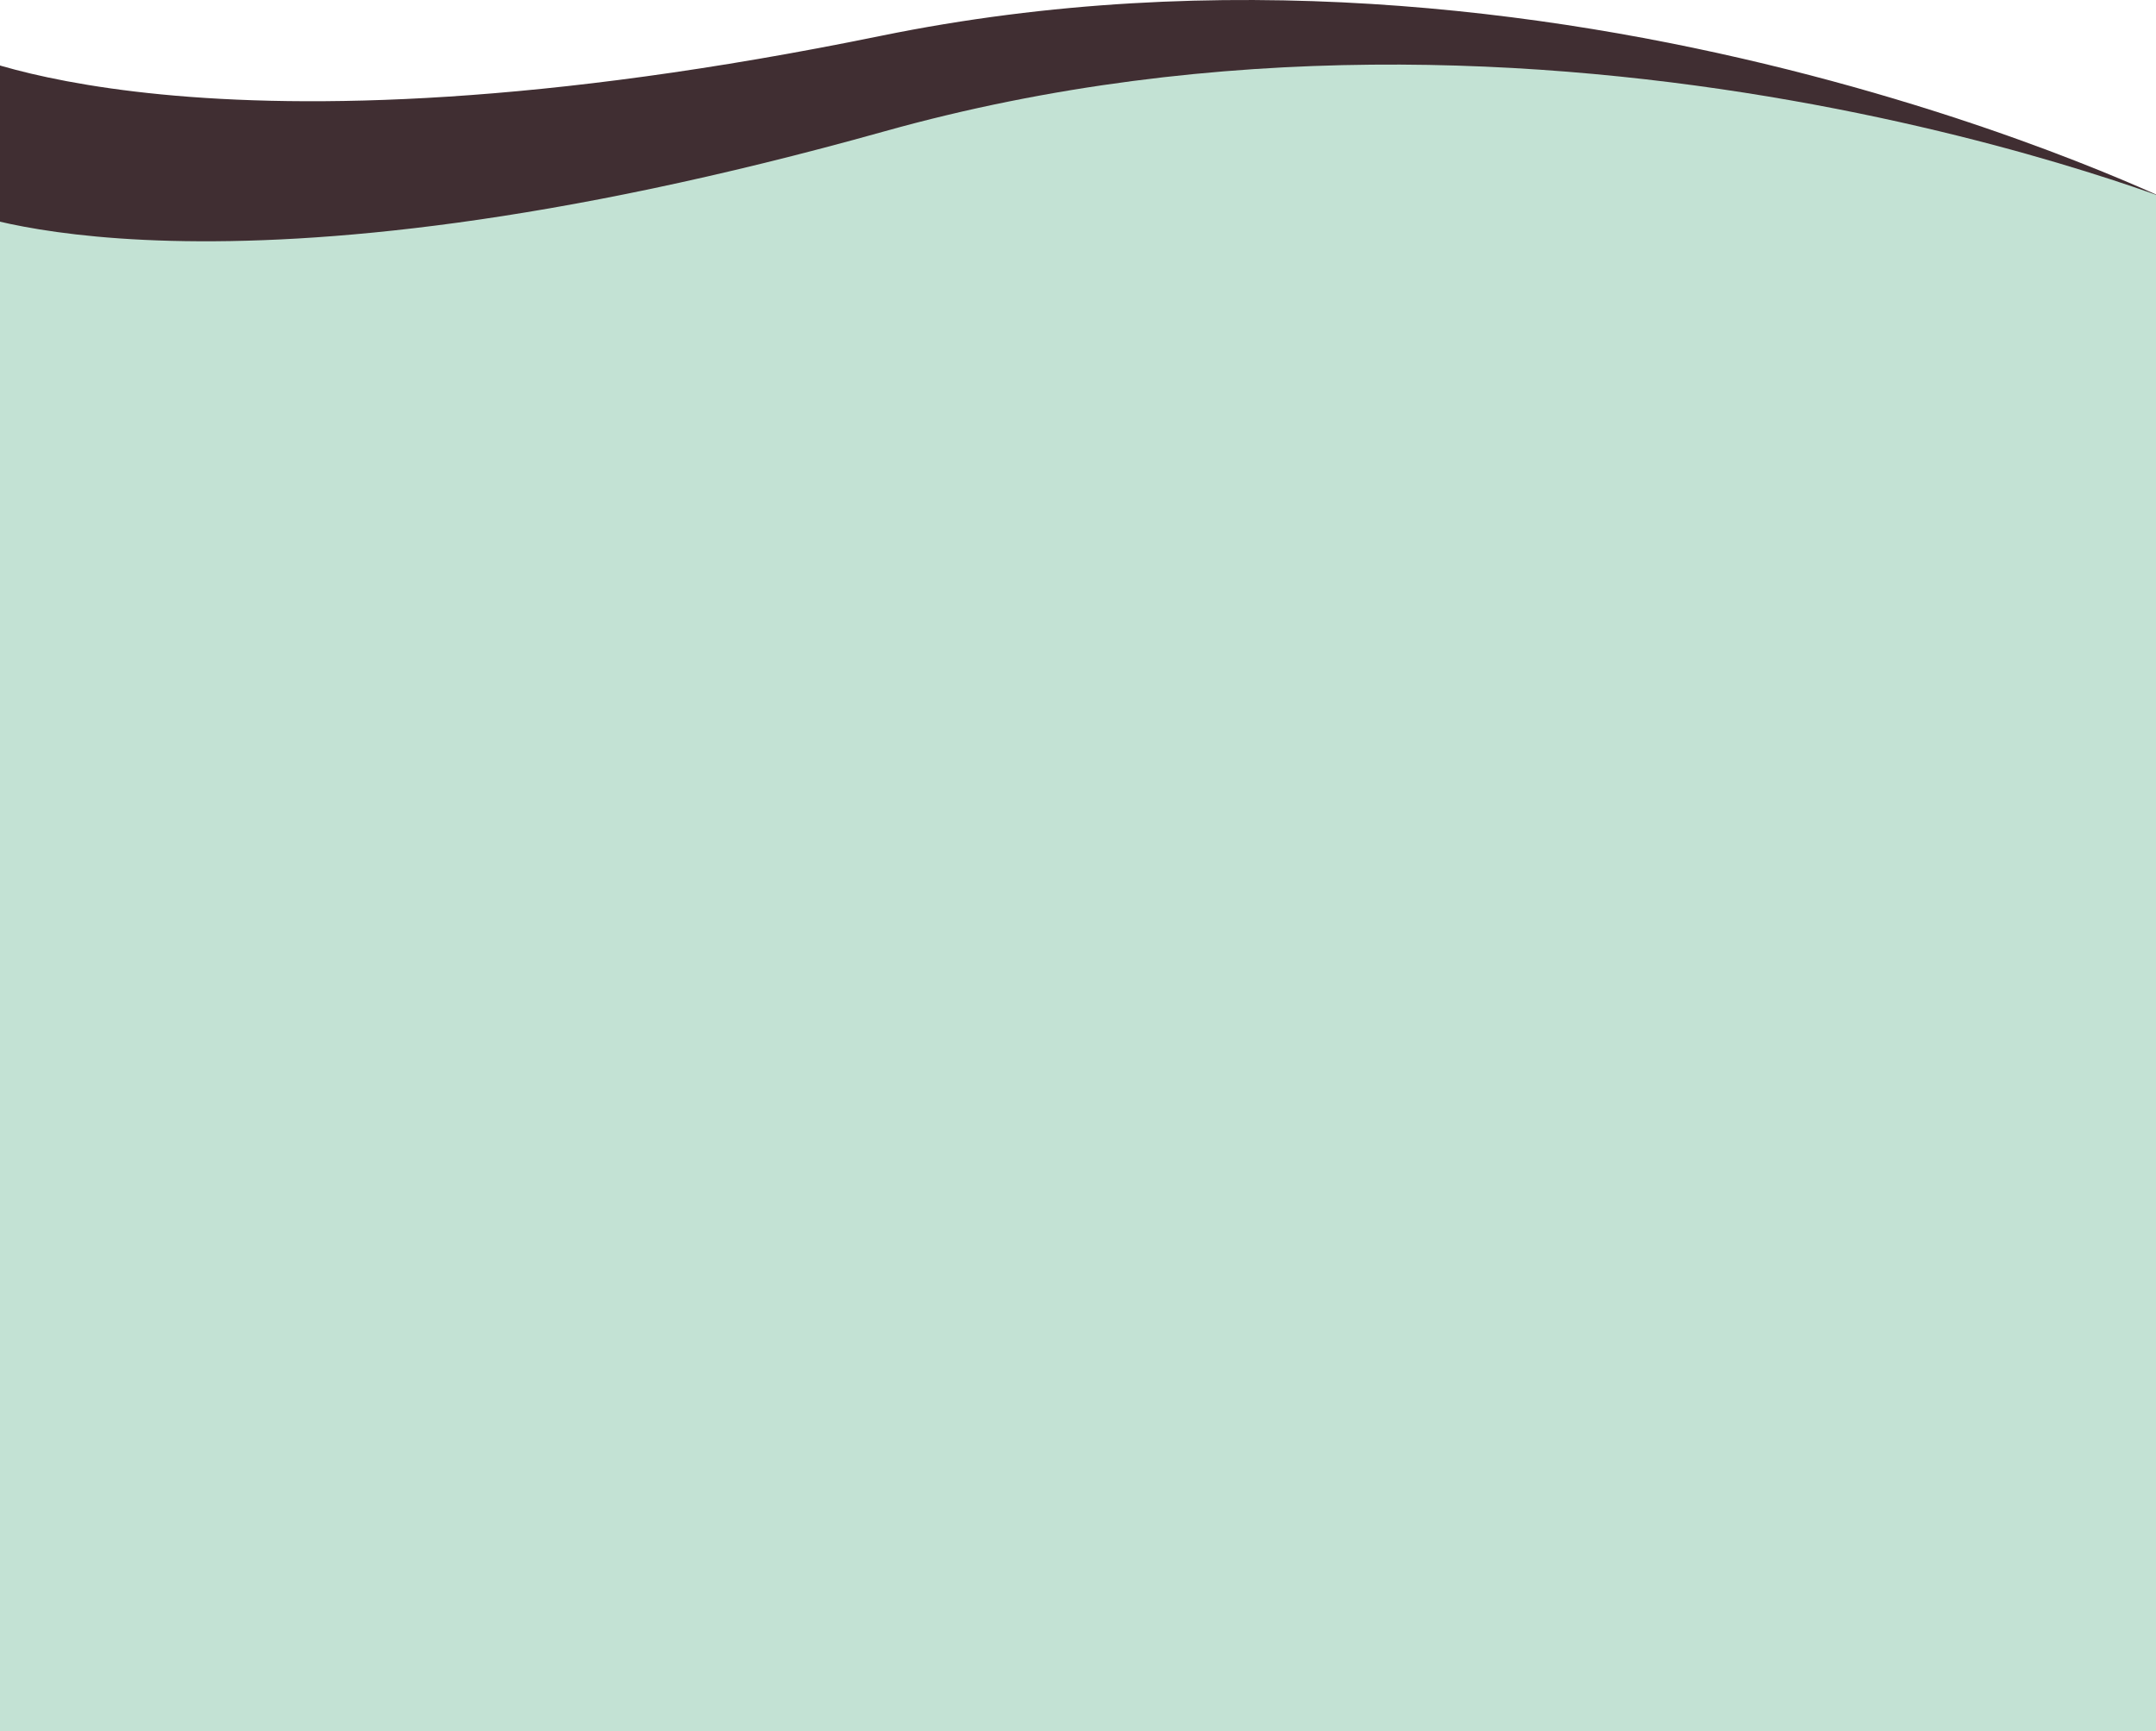
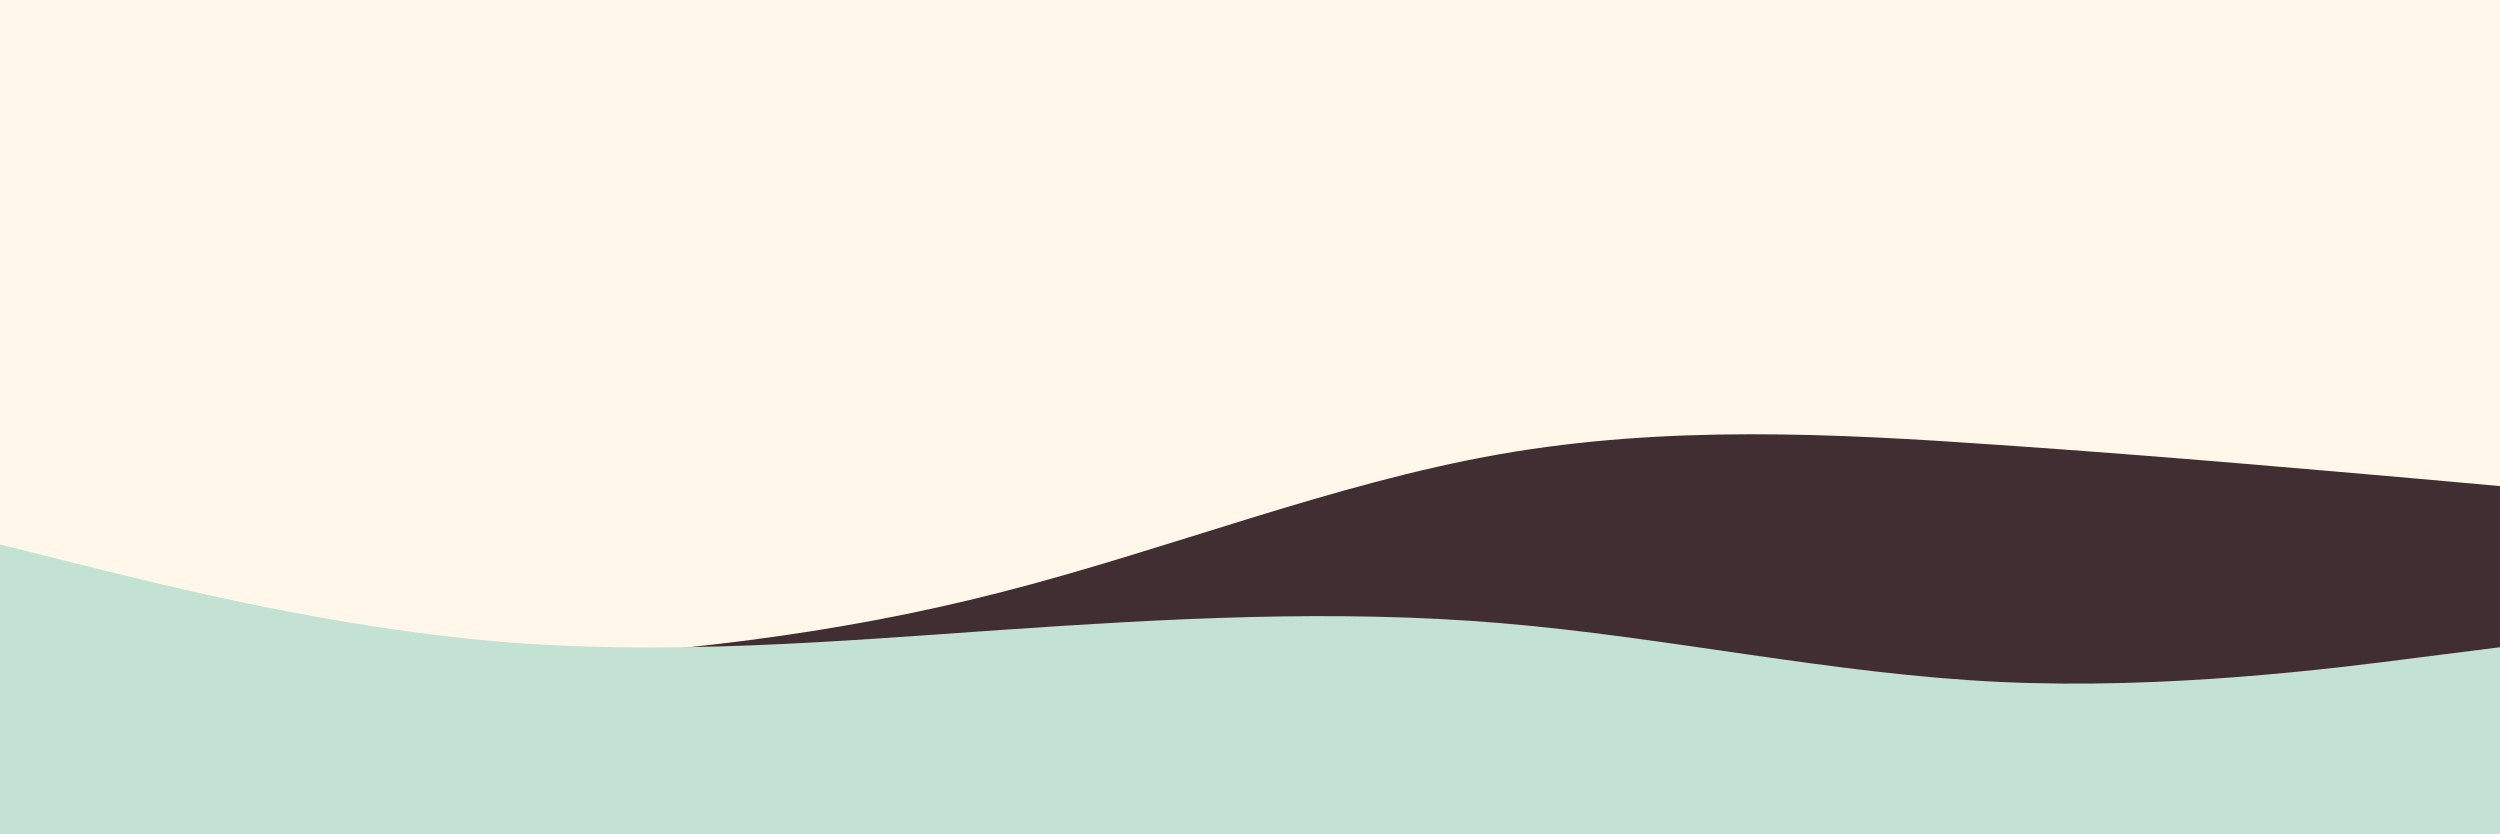
- <svg xmlns="http://www.w3.org/2000/svg" width="375" height="301" viewBox="0 0 375 301" fill="none">
-   <path d="M153.167 6.244C34.805 30.461 -8.197 8.438 -8.197 8.438L-27 272.499L361.017 300.129L379.821 36.068C379.821 36.068 271.53 -17.974 153.167 6.244Z" fill="#402E32" />
-   <path d="M153.801 22.852C37.458 55.415 -7 36.502 -7 36.502V301.231H382V36.502C382 36.502 270.144 -9.712 153.801 22.852Z" fill="#C3E2D4" />
+ <svg xmlns="http://www.w3.org/2000/svg" id="visual" viewBox="0 0 900 300" width="900" height="300" version="1.1">
+   <rect x="0" y="0" width="900" height="300" fill="#fff7e9" />
+   <path d="M0 238L30 238.7C60 239.3 120 240.7 180 238C240 235.3 300 228.7 360 213.3C420 198 480 174 540 163.5C600 153 660 156 720 160.2C780 164.3 840 169.7 870 172.3L900 175L900 301L870 301C840 301 780 301 720 301C660 301 600 301 540 301C480 301 420 301 360 301C300 301 240 301 180 301C120 301 60 301 30 301L0 301Z" fill="#402e32" />
+   <path d="M0 196L30 203.5C60 211 120 226 180 231C240 236 300 231 360 226.8C420 222.7 480 219.3 540 224.3C600 229.3 660 242.7 720 245.5C780 248.3 840 240.7 870 236.8L900 233L900 301L870 301C840 301 780 301 720 301C660 301 600 301 540 301C480 301 420 301 360 301C300 301 240 301 180 301C120 301 60 301 30 301L0 301Z" fill="#c3e2d4" />
</svg>
